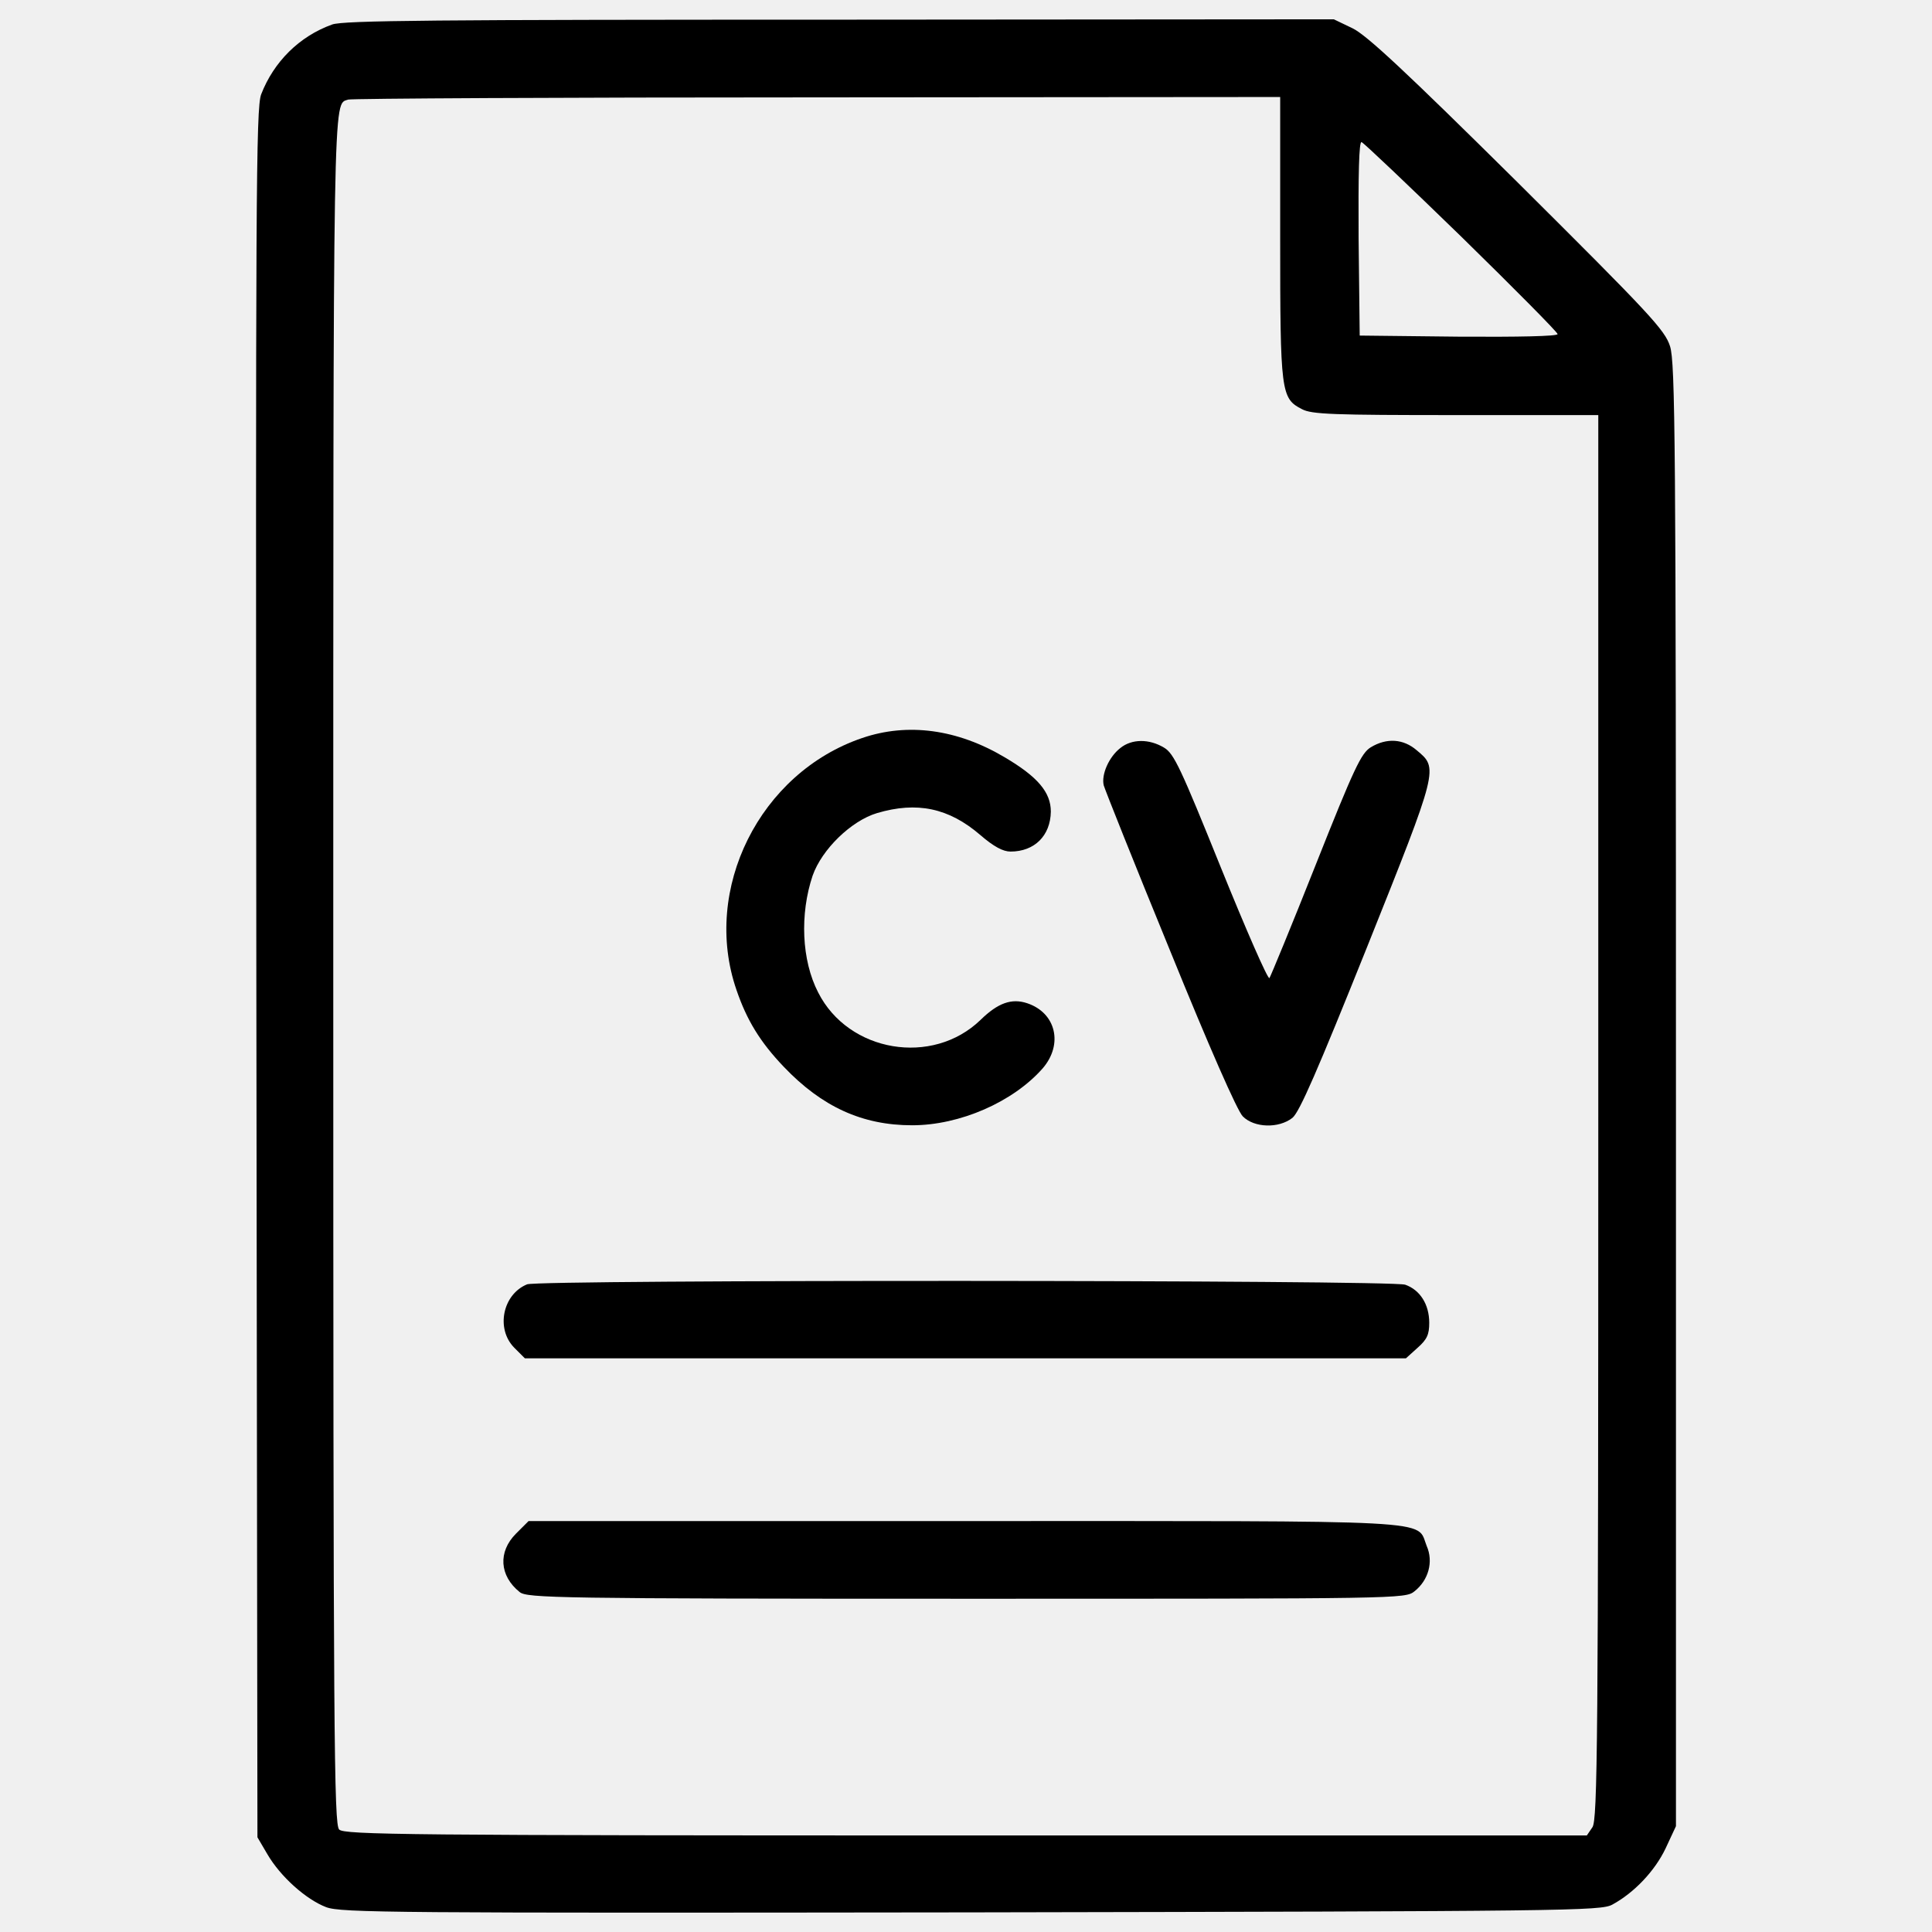
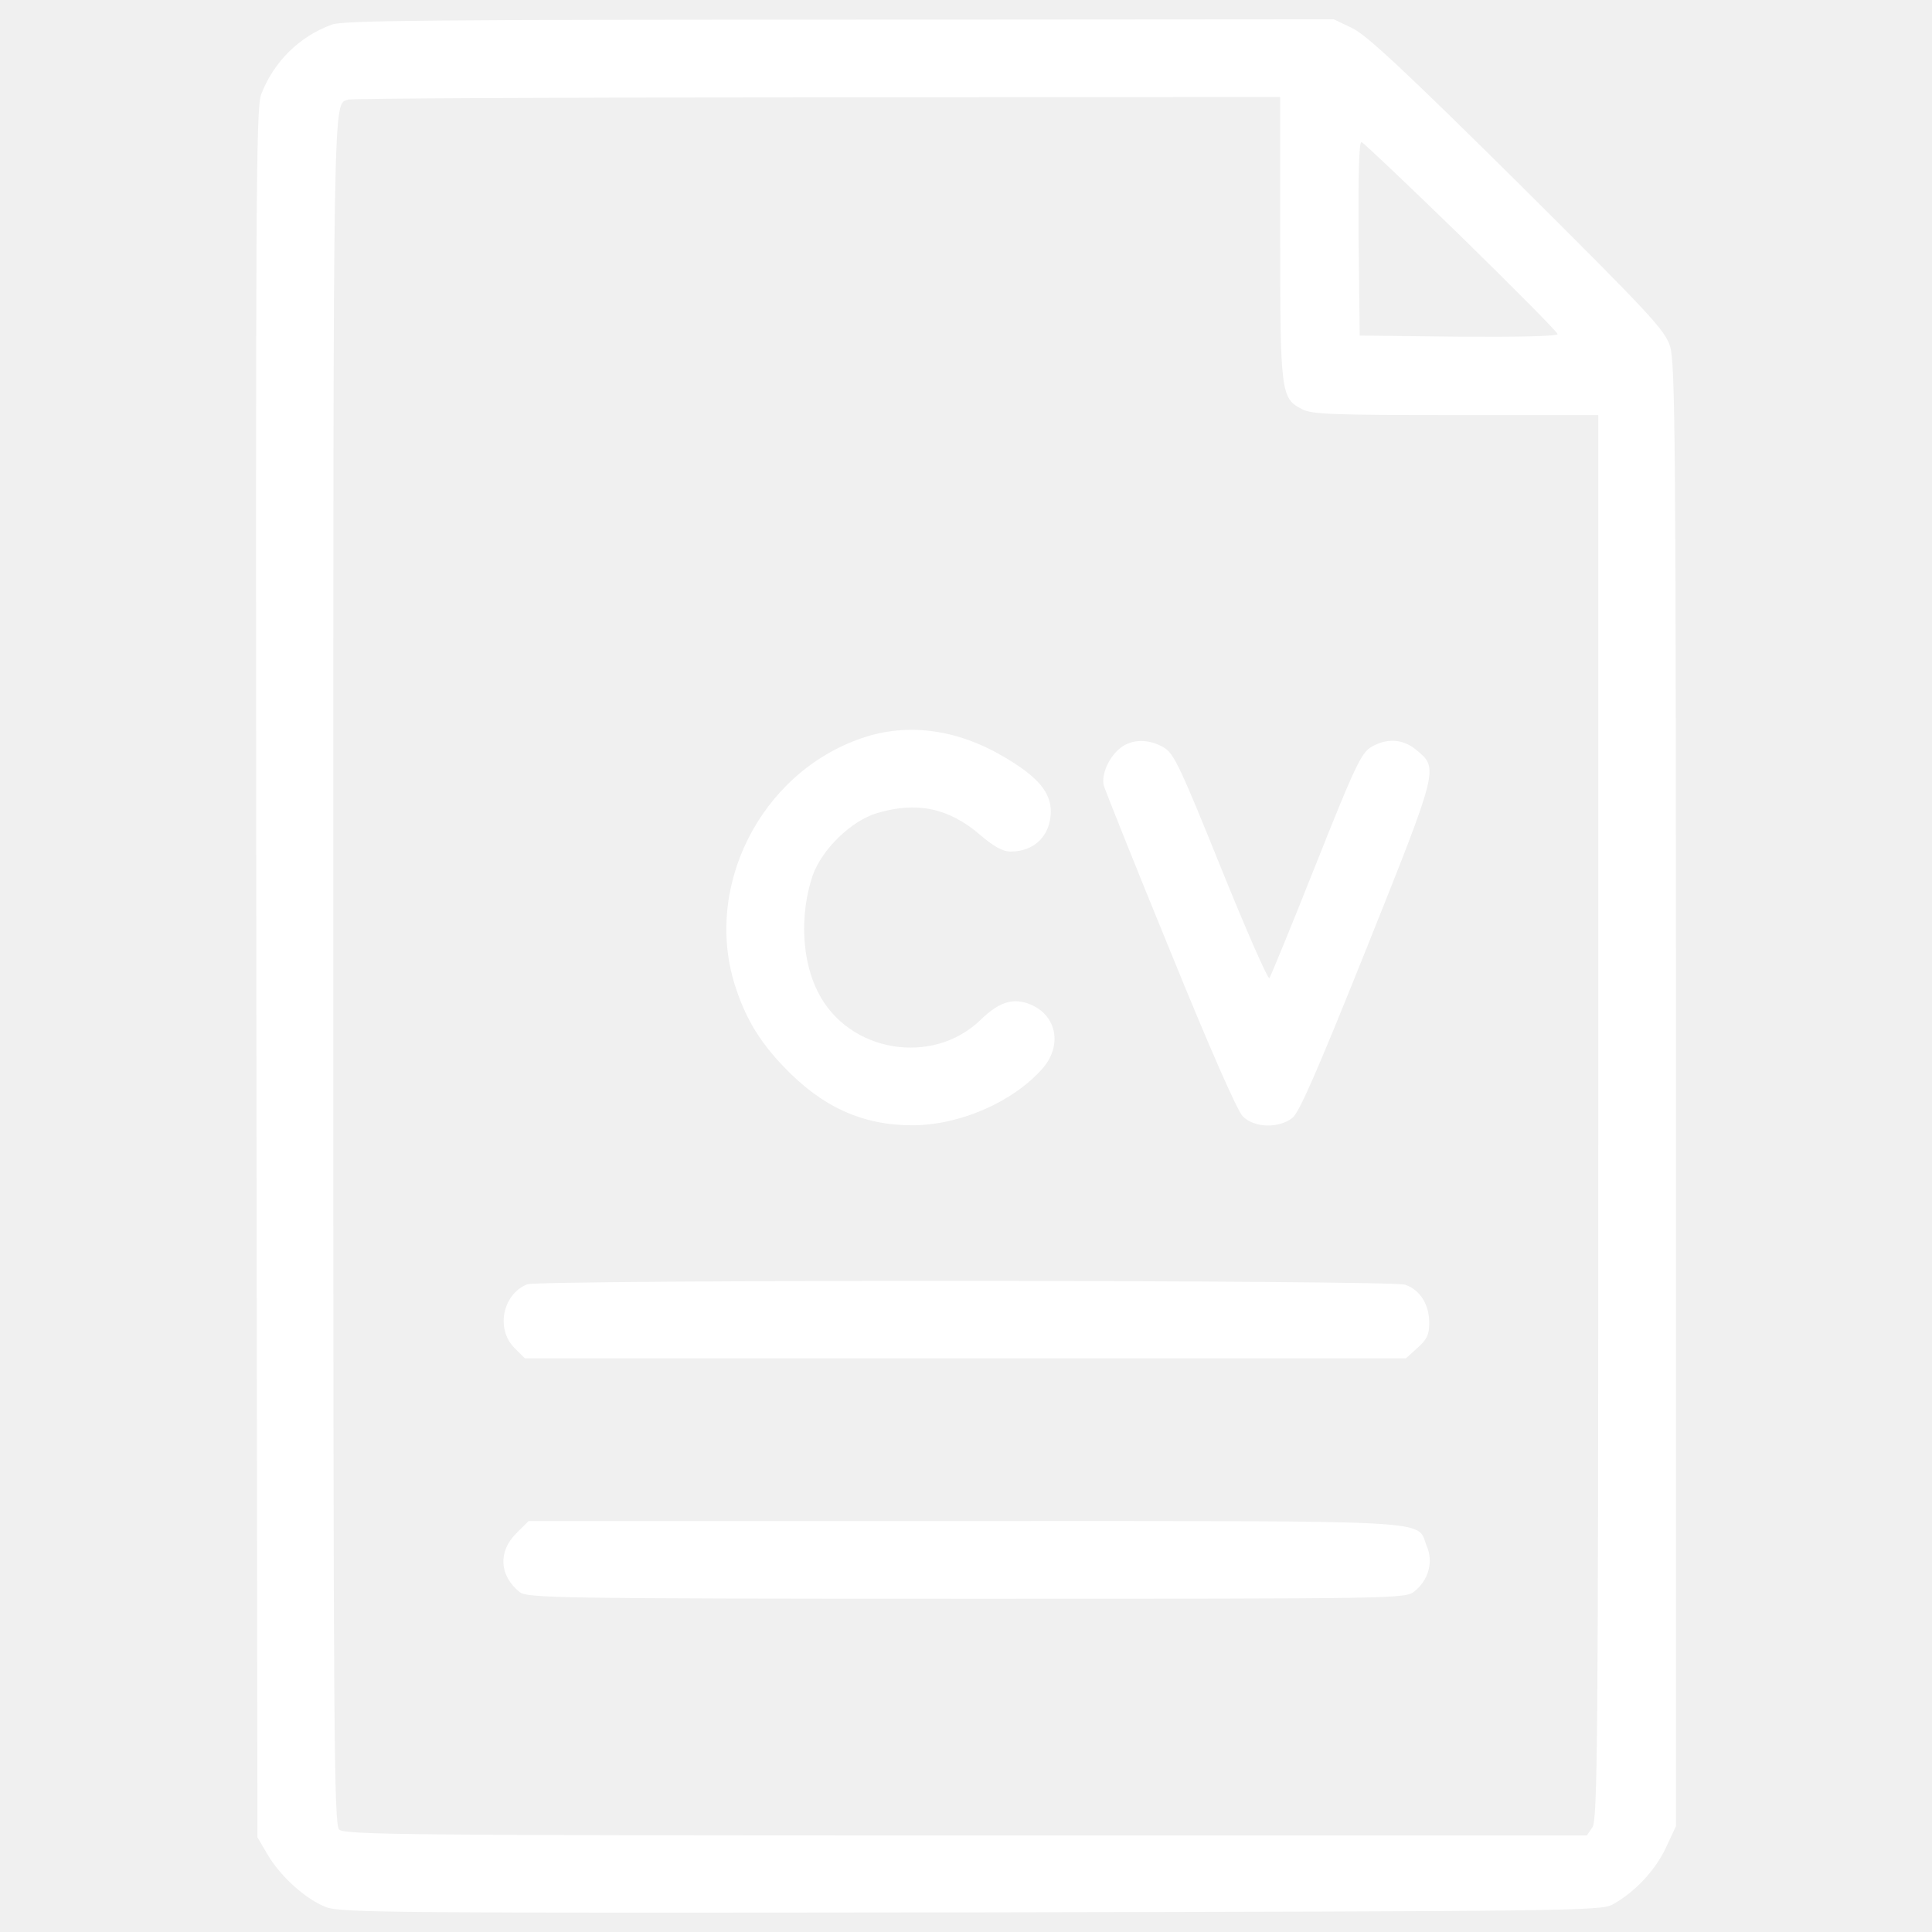
<svg xmlns="http://www.w3.org/2000/svg" version="1.1" x="0px" y="0px" viewBox="0 0 1000 1000" enable-background="new 0 0 1000 1000" xml:space="preserve">
  <g>
    <g transform="translate(0,512) scale(0.1,-0.1)">
-       <path d="M1719.3,4993.2c-170.4-61.3-302.5-193.4-367.6-361.8c-26.8-72.8-28.7-518.8-24.9-4550.8l5.7-4470.4l51.7-88c67-114.9,199.1-233.6,304.4-273.8c78.5-28.7,329.3-30.6,3338.9-26.8c3097.7,5.7,3258.5,7.7,3317.9,40.2c113,61.3,220.2,174.2,275.7,291l53.6,114.9v3783.1c0,3390.6-3.8,3792.7-30.6,3876.9c-26.8,84.2-101.5,164.6-788.8,848.1c-583.9,578.2-783,763.9-855.8,798.4l-95.7,45.9l-2555.9-1.9C2247.7,5018.1,1778.6,5014.3,1719.3,4993.2z M6626.2,3890.4c0-802.2,3.8-832.8,113-888.3c49.8-26.8,162.7-30.6,796.4-30.6h737.1V-662.3c0-3237.5-3.8-3639.5-30.6-3675.9l-28.7-42.1H4998.8c-2896.7,0-3216.4,3.8-3243.2,30.6c-26.8,26.8-30.6,457.6-30.6,4457c0,4621.7-1.9,4468.5,76.6,4497.2c15.3,5.7,1108.5,11.5,2427.6,11.5l2397,1.9V3890.4z M7564.3,3894.3c273.8-268,497.8-494,497.8-503.5c0-11.5-202.9-15.3-511.2-13.4l-513.1,5.7l-5.7,503.5c-1.9,331.2,1.9,503.5,15.3,497.8C7056.9,4382.5,7290.5,4160.4,7564.3,3894.3z" />
-       <path d="M4462.8,1300.1c-530.3-180-830.9-783-650.9-1303.8c53.6-157,122.5-269.9,245.1-398.2c197.2-206.8,405.9-302.5,664.3-302.5c247,0,522.7,120.6,675.8,294.8c107.2,124.4,68.9,287.2-80.4,336.9c-80.4,26.8-151.3,1.9-241.2-86.1C4826.5-400,4391.9-327.3,4234.9-17.1c-86.2,166.6-95.7,405.9-28.7,605c47.9,135.9,199.1,283.3,333.1,323.5c206.8,61.3,371.4,26.8,534.1-112.9c70.8-61.3,118.7-86.2,157-86.2c124.4,0,206.8,82.3,208.7,206.8c0,99.6-67,180-239.3,281.4C4954.8,1346,4698.3,1380.5,4462.8,1300.1z" />
-       <path d="M5799.1,1248.4c-59.3-45.9-99.6-137.8-86.2-193.4c5.8-21.1,158.9-405.9,342.7-853.9c202.9-499.7,348.4-830.9,377.2-859.6c59.3-59.4,185.7-63.2,256.5-7.7c36.4,28.7,130.2,245.1,386.7,884.5c371.4,928.5,369.5,924.7,256.6,1018.5c-68.9,59.3-155.1,65.1-237.4,15.3c-49.8-30.6-86.2-107.2-285.3-608.8c-124.4-314-233.6-578.2-239.3-585.8C6563,48,6450,306.4,6319.8,628.1c-208.7,516.9-243.1,591.6-294.8,622.2C5948.4,1296.3,5858.5,1296.3,5799.1,1248.4z" />
-       <path d="M2728.2-1527.7c-126.4-51.7-162.7-229.7-67-327.4l55.5-55.5h2280.2h2280.2l59.3,53.6c49.8,44,61.3,68.9,61.3,130.2c0,95.7-47.9,170.4-124.4,197.2C7200.5-1504.7,2789.5-1502.8,2728.2-1527.7z" />
-       <path d="M2670.8-2818.1c-93.8-93.8-86.1-218.2,19.1-302.5c38.3-30.6,187.6-34.5,2310.8-34.5c2247.6,0,2272.5,0,2320.4,38.3c72.7,57.4,99.6,153.2,63.2,235.5c-55.5,137.8,105.3,128.3-2397,128.3H2735.9L2670.8-2818.1z" />
+       <path style="fill: white;" d="M1719.3,4993.2c-170.4-61.3-302.5-193.4-367.6-361.8c-26.8-72.8-28.7-518.8-24.9-4550.8l5.7-4470.4l51.7-88c67-114.9,199.1-233.6,304.4-273.8c78.5-28.7,329.3-30.6,3338.9-26.8c3097.7,5.7,3258.5,7.7,3317.9,40.2c113,61.3,220.2,174.2,275.7,291l53.6,114.9v3783.1c0,3390.6-3.8,3792.7-30.6,3876.9c-26.8,84.2-101.5,164.6-788.8,848.1c-583.9,578.2-783,763.9-855.8,798.4l-95.7,45.9l-2555.9-1.9C2247.7,5018.1,1778.6,5014.3,1719.3,4993.2z M6626.2,3890.4c0-802.2,3.8-832.8,113-888.3c49.8-26.8,162.7-30.6,796.4-30.6h737.1V-662.3c0-3237.5-3.8-3639.5-30.6-3675.9l-28.7-42.1H4998.8c-2896.7,0-3216.4,3.8-3243.2,30.6c-26.8,26.8-30.6,457.6-30.6,4457c0,4621.7-1.9,4468.5,76.6,4497.2c15.3,5.7,1108.5,11.5,2427.6,11.5l2397,1.9V3890.4z M7564.3,3894.3c273.8-268,497.8-494,497.8-503.5c0-11.5-202.9-15.3-511.2-13.4l-513.1,5.7l-5.7,503.5c-1.9,331.2,1.9,503.5,15.3,497.8C7056.9,4382.5,7290.5,4160.4,7564.3,3894.3z" />
+       <path style="fill: white;" d="M4462.8,1300.1c-530.3-180-830.9-783-650.9-1303.8c53.6-157,122.5-269.9,245.1-398.2c197.2-206.8,405.9-302.5,664.3-302.5c247,0,522.7,120.6,675.8,294.8c107.2,124.4,68.9,287.2-80.4,336.9c-80.4,26.8-151.3,1.9-241.2-86.1C4826.5-400,4391.9-327.3,4234.9-17.1c-86.2,166.6-95.7,405.9-28.7,605c47.9,135.9,199.1,283.3,333.1,323.5c206.8,61.3,371.4,26.8,534.1-112.9c70.8-61.3,118.7-86.2,157-86.2c124.4,0,206.8,82.3,208.7,206.8c0,99.6-67,180-239.3,281.4C4954.8,1346,4698.3,1380.5,4462.8,1300.1z" />
+       <path style="fill: white;" d="M5799.1,1248.4c-59.3-45.9-99.6-137.8-86.2-193.4c5.8-21.1,158.9-405.9,342.7-853.9c202.9-499.7,348.4-830.9,377.2-859.6c59.3-59.4,185.7-63.2,256.5-7.7c36.4,28.7,130.2,245.1,386.7,884.5c371.4,928.5,369.5,924.7,256.6,1018.5c-68.9,59.3-155.1,65.1-237.4,15.3c-49.8-30.6-86.2-107.2-285.3-608.8c-124.4-314-233.6-578.2-239.3-585.8C6563,48,6450,306.4,6319.8,628.1c-208.7,516.9-243.1,591.6-294.8,622.2C5948.4,1296.3,5858.5,1296.3,5799.1,1248.4z" />
+       <path style="fill: white;" d="M2728.2-1527.7c-126.4-51.7-162.7-229.7-67-327.4l55.5-55.5h2280.2h2280.2l59.3,53.6c49.8,44,61.3,68.9,61.3,130.2c0,95.7-47.9,170.4-124.4,197.2C7200.5-1504.7,2789.5-1502.8,2728.2-1527.7z" />
+       <path style="fill: white;" d="M2670.8-2818.1c-93.8-93.8-86.1-218.2,19.1-302.5c38.3-30.6,187.6-34.5,2310.8-34.5c2247.6,0,2272.5,0,2320.4,38.3c72.7,57.4,99.6,153.2,63.2,235.5c-55.5,137.8,105.3,128.3-2397,128.3H2735.9L2670.8-2818.1z" />
    </g>
  </g>
</svg>
